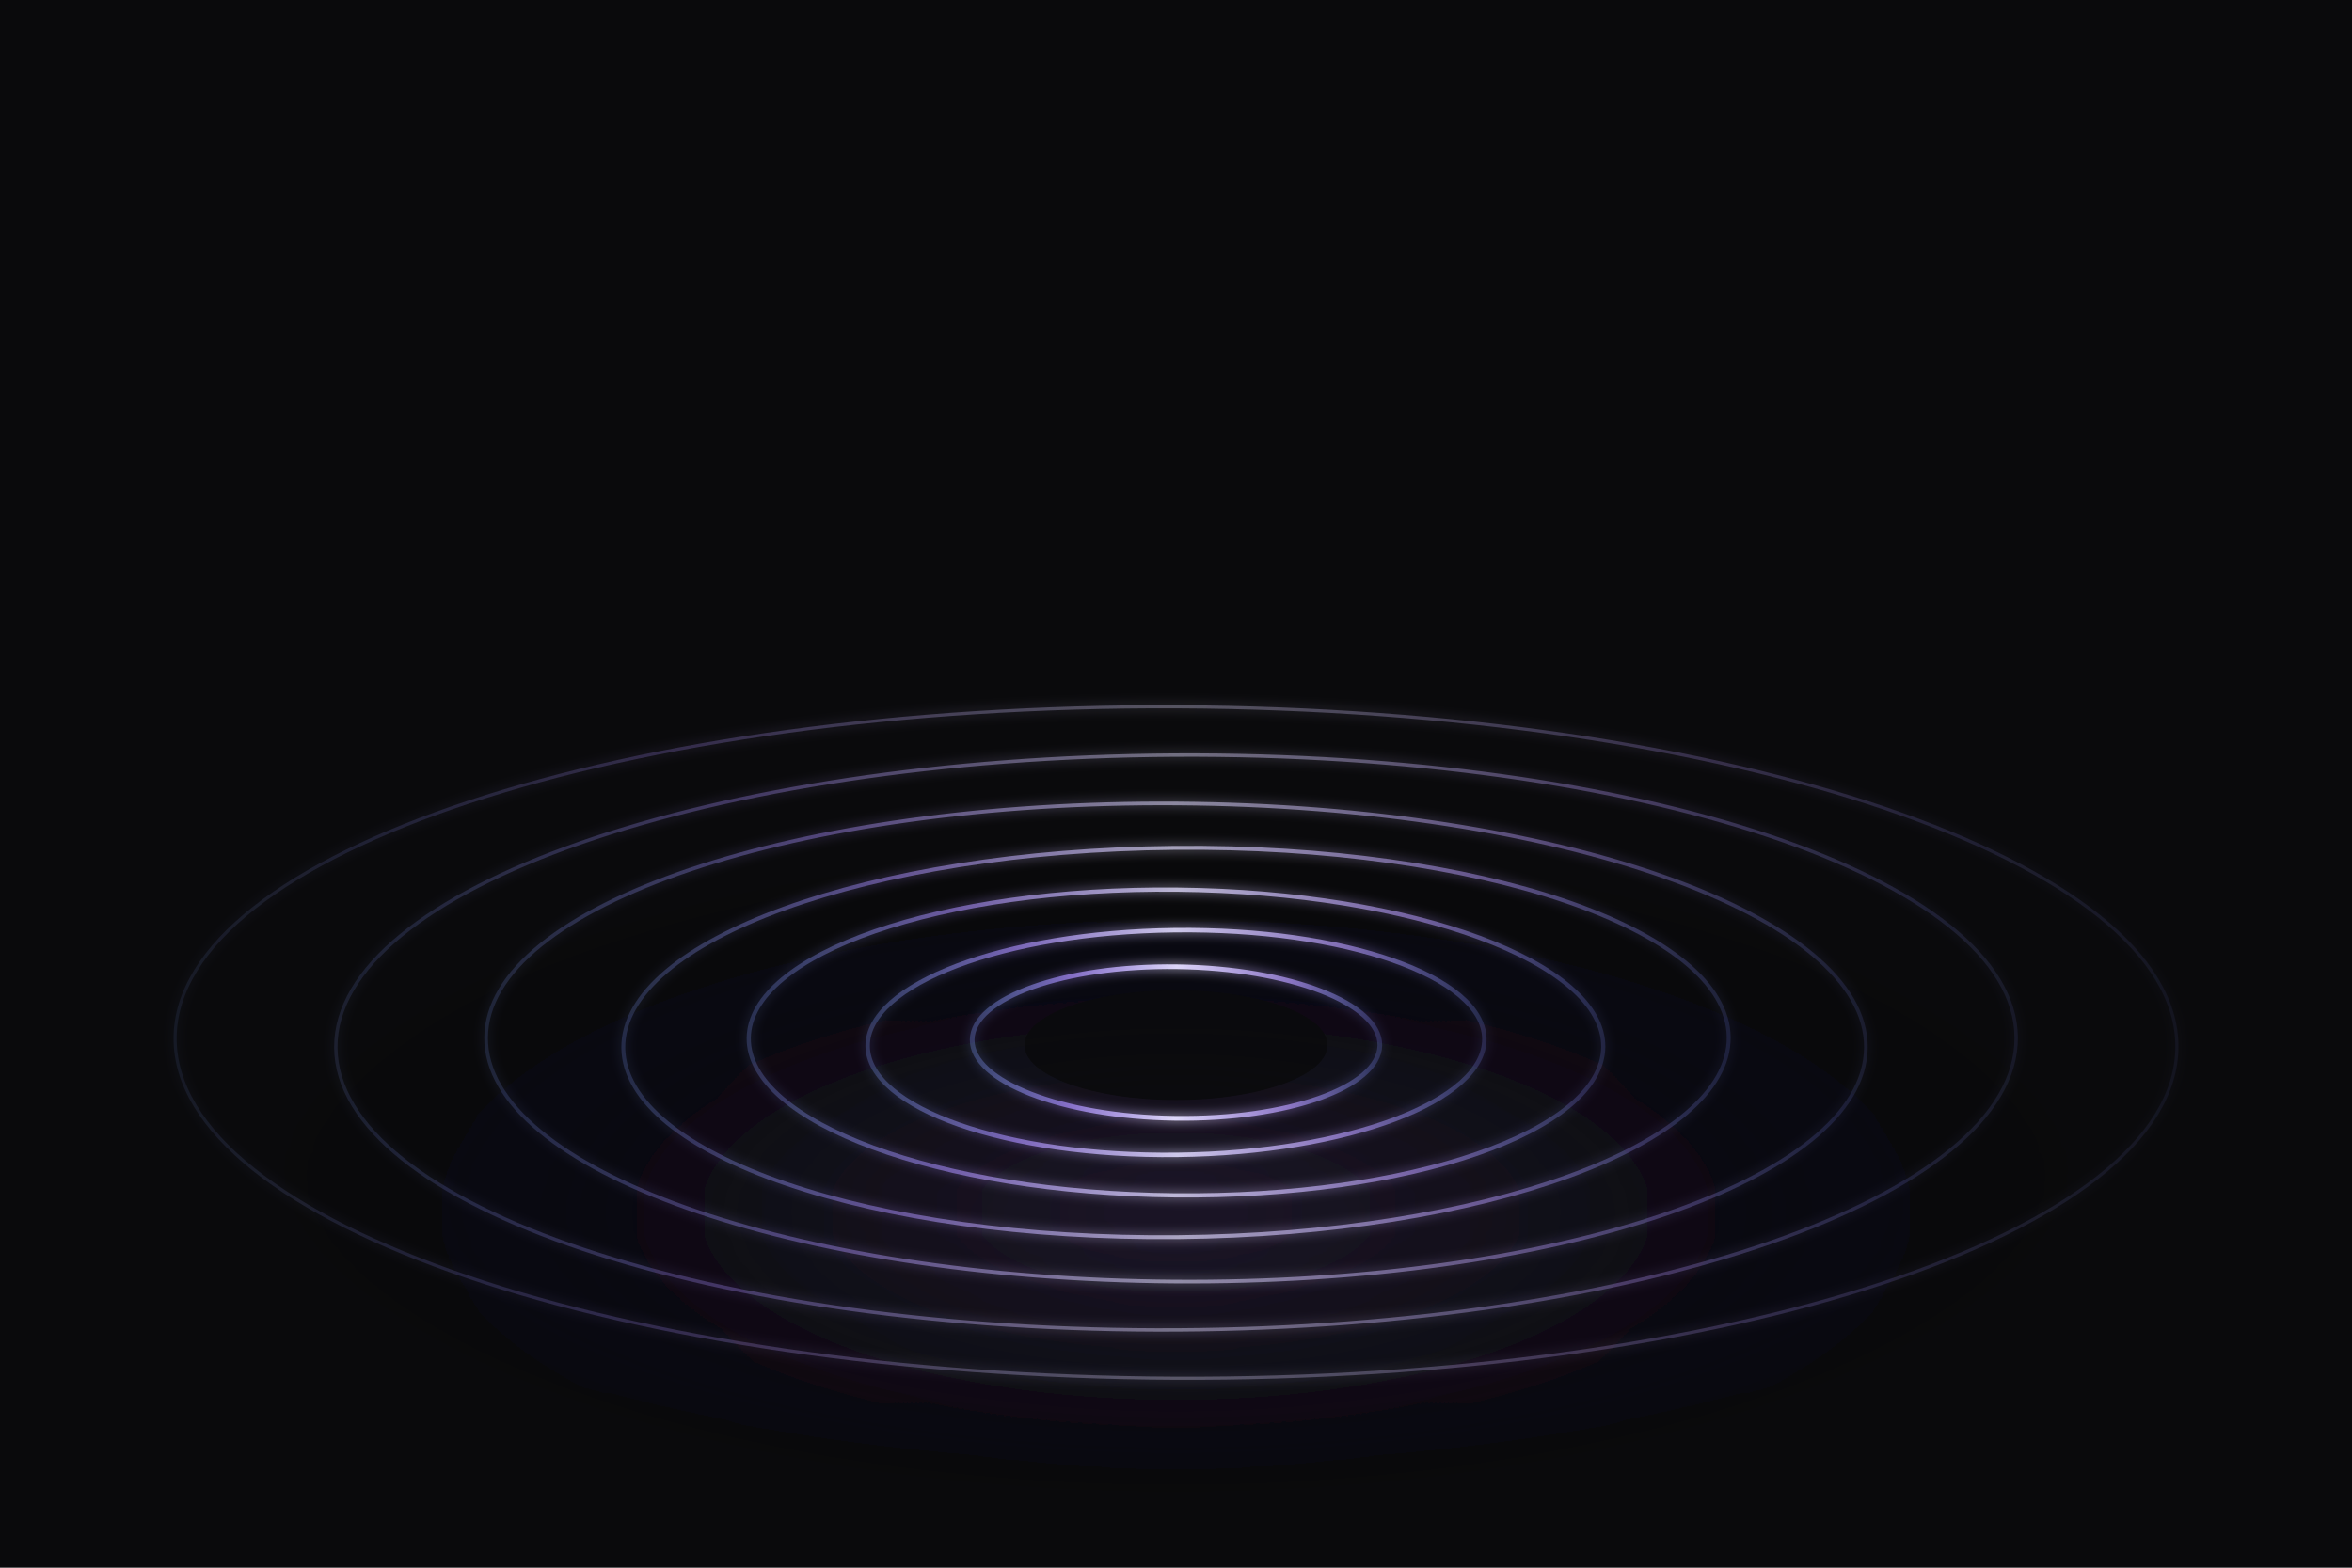
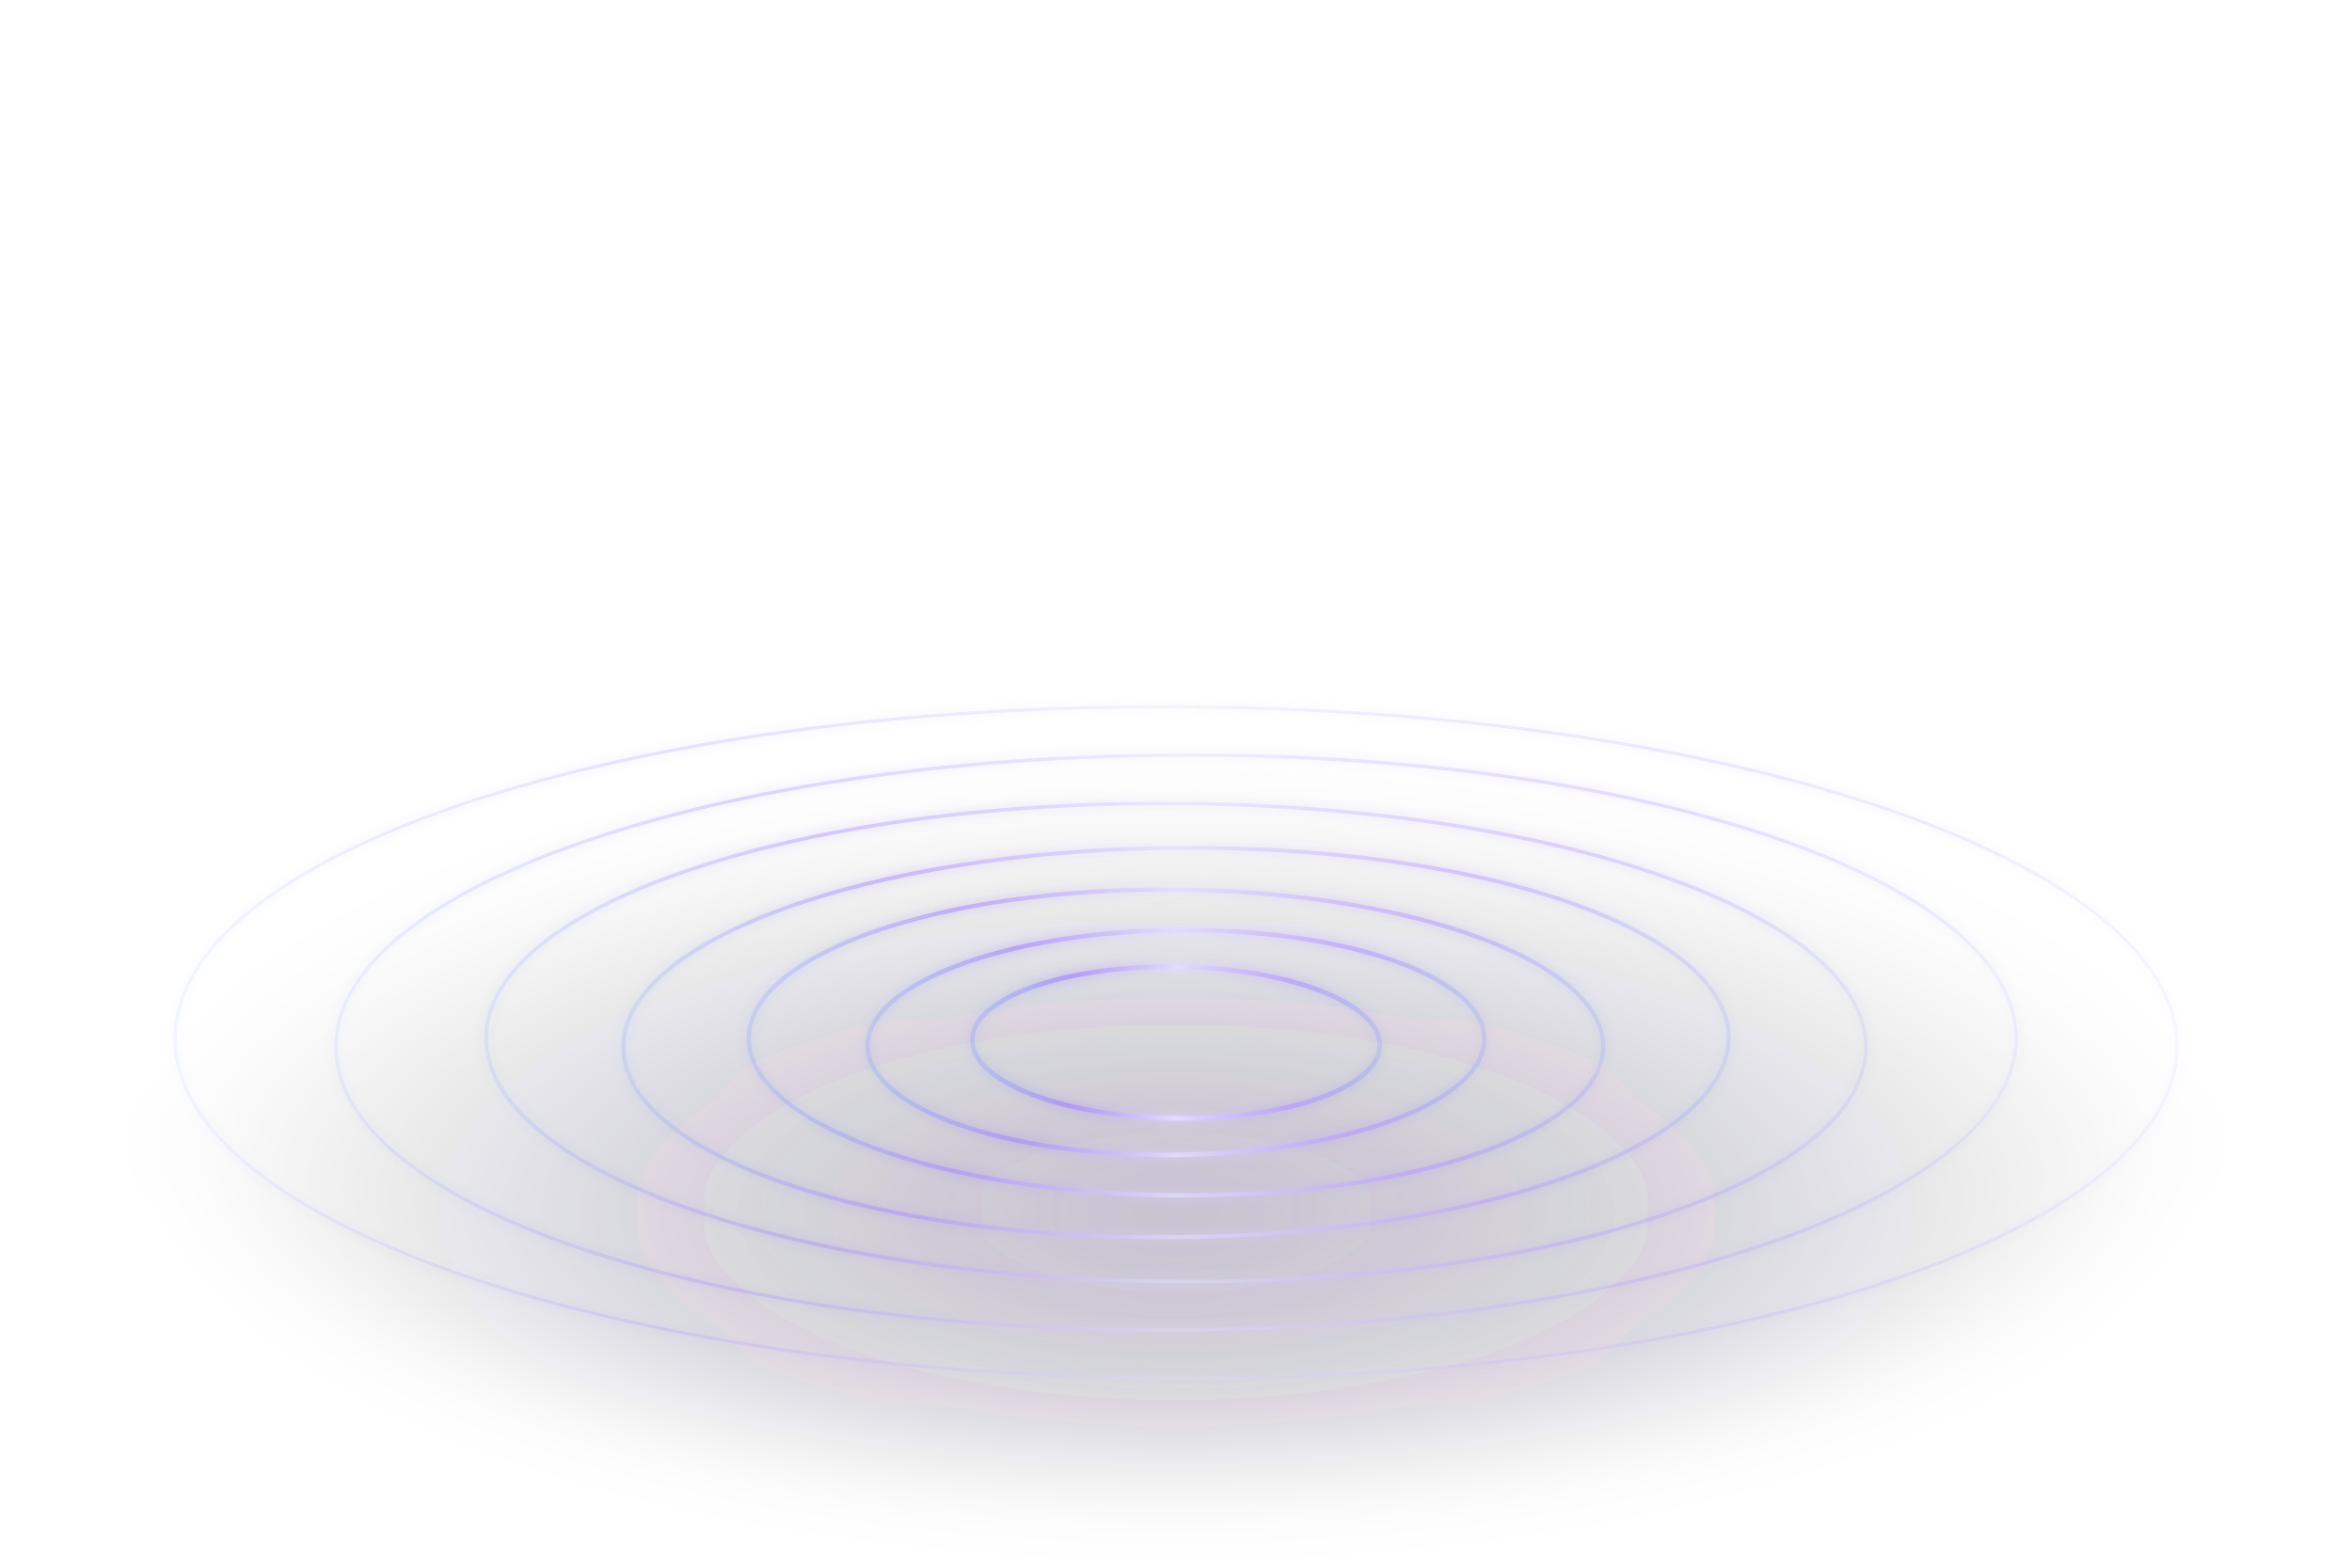
<svg xmlns="http://www.w3.org/2000/svg" width="1800" height="1200" viewBox="0 0 1800 1200" role="img" aria-label="Abstract lavender sound waves">
  <defs>
    <radialGradient id="ambient" cx="50%" cy="69%" r="51%">
      <stop offset="0" stop-color="#49346f" stop-opacity=".32" />
      <stop offset=".44" stop-color="#231a3c" stop-opacity=".18" />
      <stop offset="1" stop-color="#0a0a0c" stop-opacity="0" />
    </radialGradient>
    <linearGradient id="wave" x1="0" y1="0" x2="1" y2="0">
      <stop offset="0" stop-color="#829dff" stop-opacity=".28" />
      <stop offset=".24" stop-color="#a78bfa" stop-opacity=".72" />
      <stop offset=".5" stop-color="#e2dcff" stop-opacity=".98" />
      <stop offset=".78" stop-color="#b69aff" stop-opacity=".68" />
      <stop offset="1" stop-color="#7f8fff" stop-opacity=".22" />
    </linearGradient>
    <filter id="field" x="-20%" y="-55%" width="140%" height="210%">
      <feGaussianBlur stdDeviation="38" />
    </filter>
    <filter id="glow" x="-25%" y="-130%" width="150%" height="360%" color-interpolation-filters="sRGB">
      <feGaussianBlur stdDeviation="4.2" result="blur" />
      <feMerge>
        <feMergeNode in="blur" />
        <feMergeNode in="SourceGraphic" />
      </feMerge>
    </filter>
  </defs>
-   <rect width="1800" height="1200" fill="#0a0a0c" />
  <ellipse cx="900" cy="810" rx="780" ry="310" fill="url(#ambient)" filter="url(#field)" />
  <g fill="none" stroke="url(#wave)" stroke-linecap="round" filter="url(#glow)">
    <ellipse cx="900" cy="798" rx="156" ry="58" stroke-width="3.6" opacity=".98" transform="rotate(.8 900 798)" />
    <ellipse cx="900" cy="798" rx="236" ry="86" stroke-width="3.4" opacity=".88" transform="rotate(-.7 900 798)" />
    <ellipse cx="900" cy="798" rx="327" ry="117" stroke-width="3.2" opacity=".78" transform="rotate(.6 900 798)" />
    <ellipse cx="900" cy="798" rx="423" ry="149" stroke-width="3" opacity=".67" transform="rotate(-.55 900 798)" />
    <ellipse cx="900" cy="798" rx="528" ry="183" stroke-width="2.8" opacity=".55" transform="rotate(.42 900 798)" />
    <ellipse cx="900" cy="798" rx="643" ry="220" stroke-width="2.6" opacity=".43" transform="rotate(-.34 900 798)" />
    <ellipse cx="900" cy="798" rx="766" ry="257" stroke-width="2.4" opacity=".31" transform="rotate(.26 900 798)" />
  </g>
-   <ellipse cx="900" cy="800" rx="116" ry="42" fill="#0a0a0c" opacity=".9" />
</svg>
